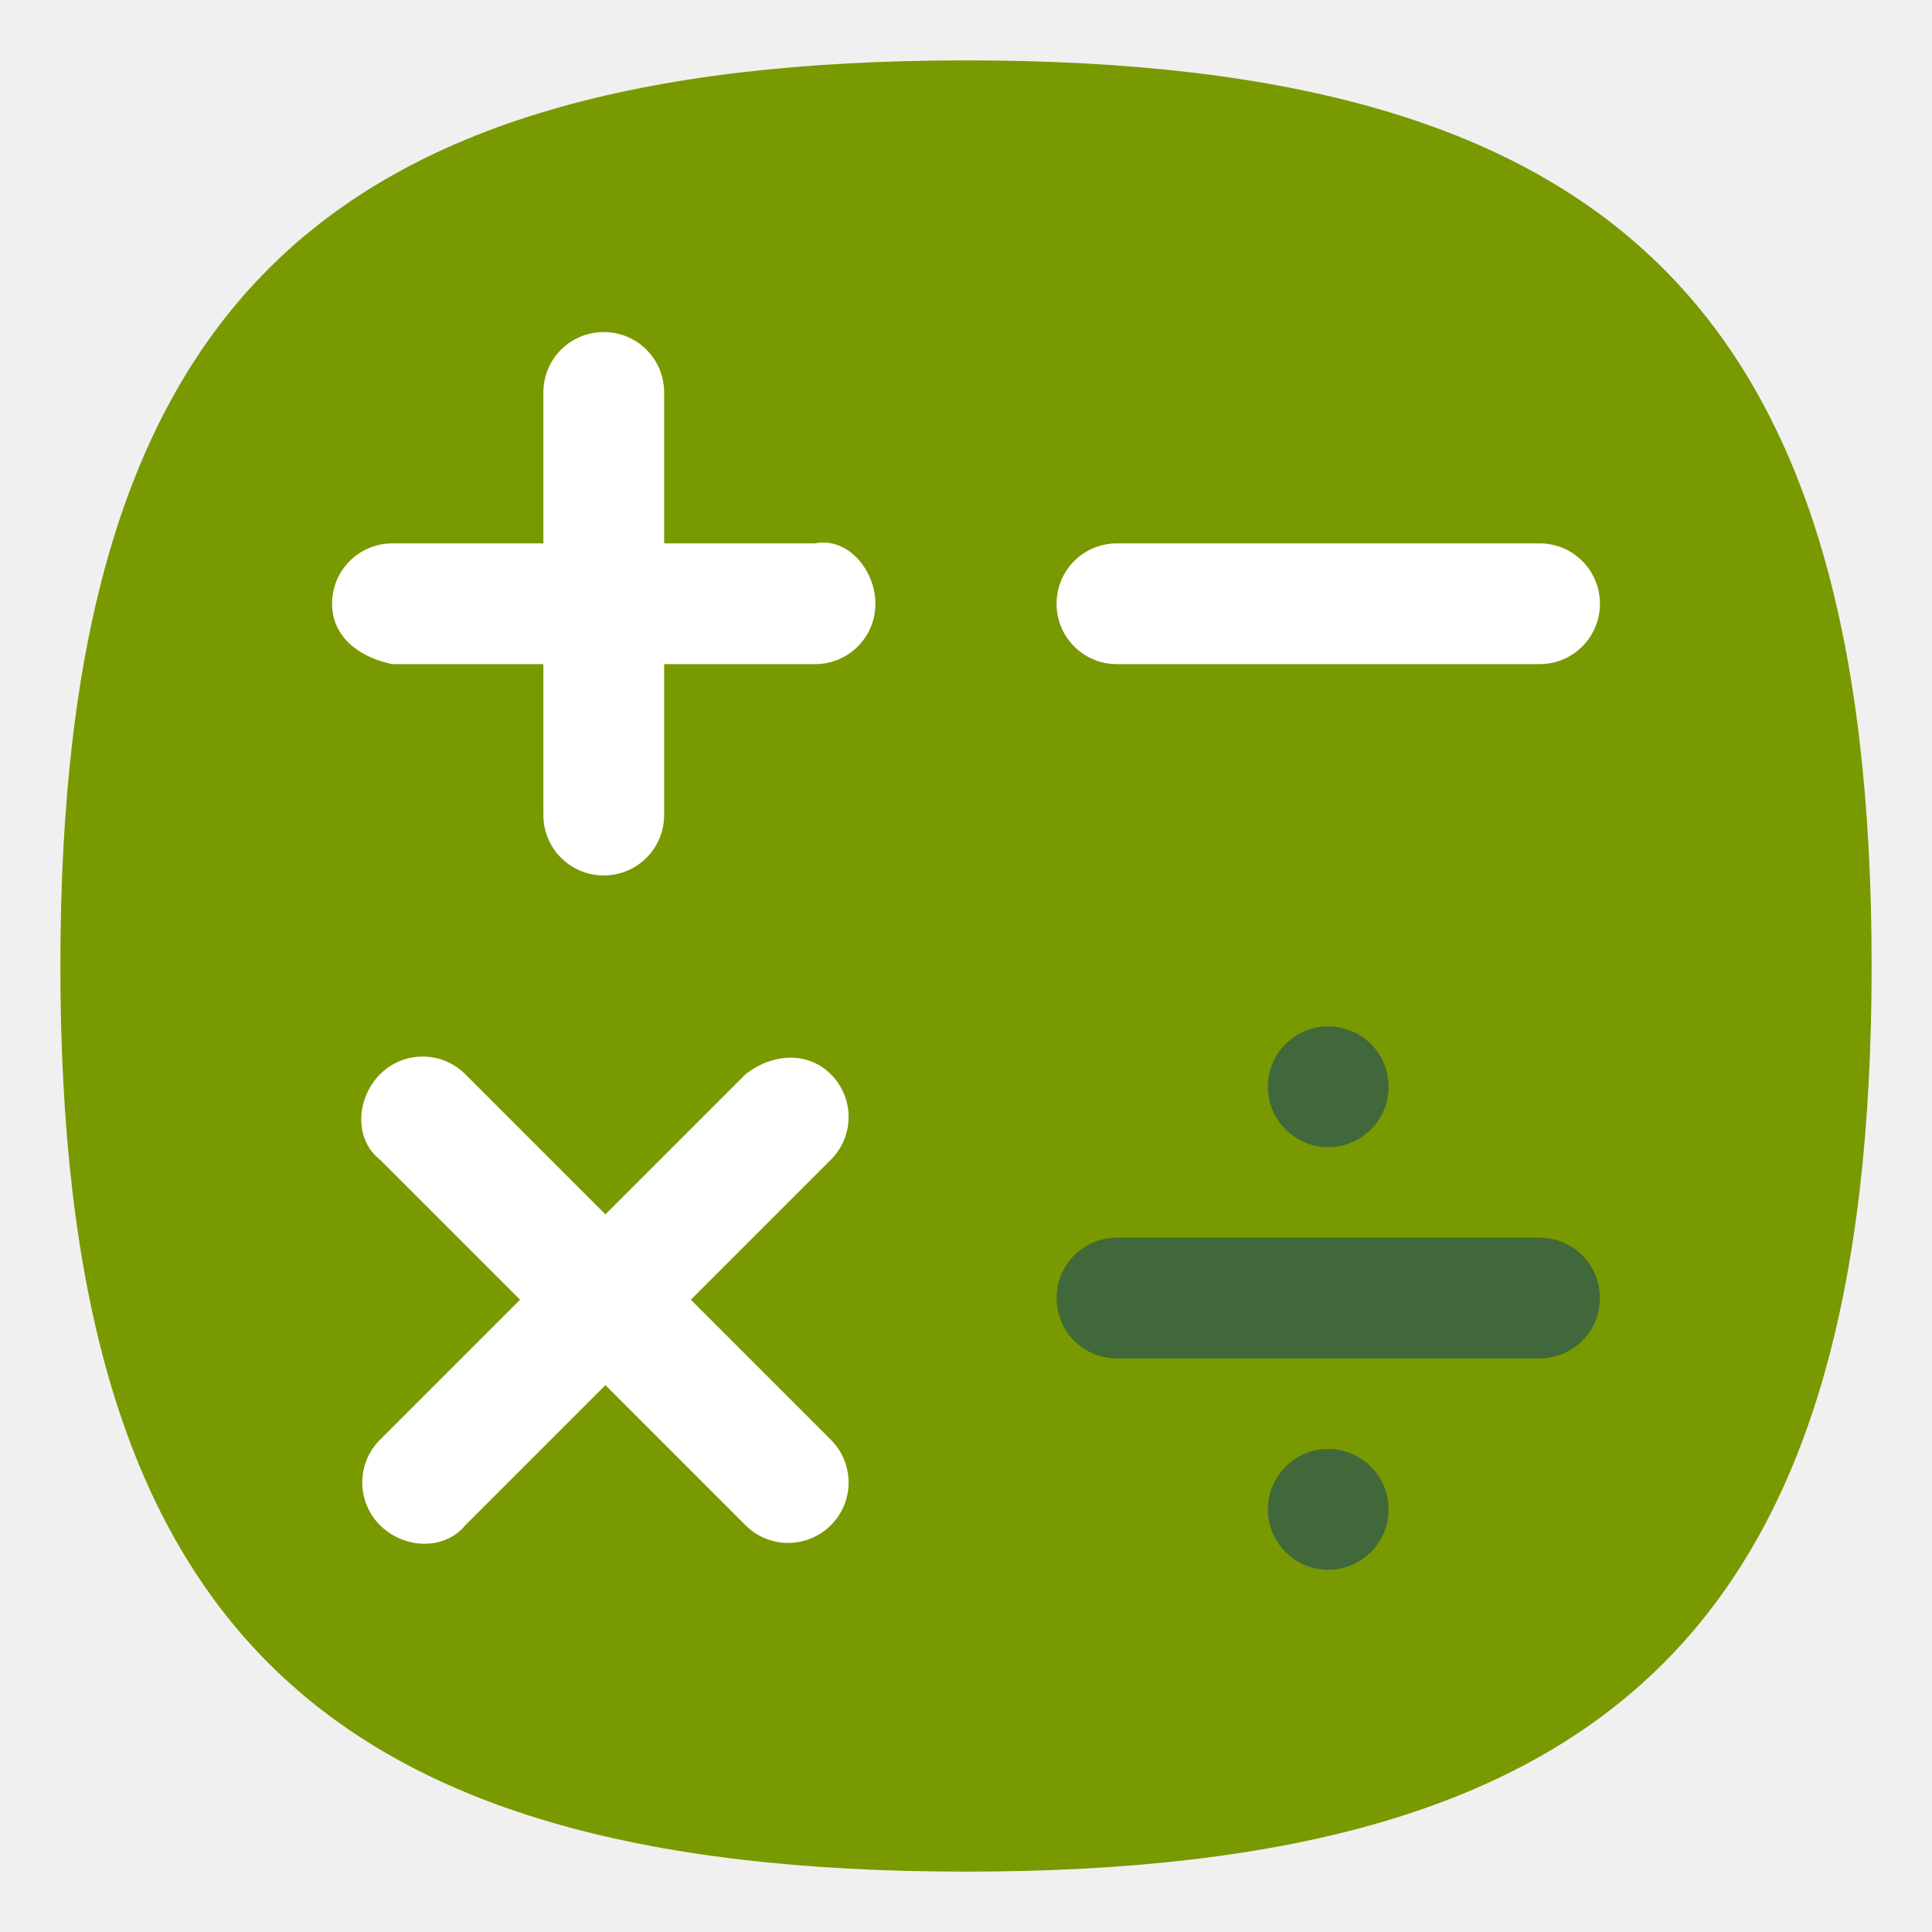
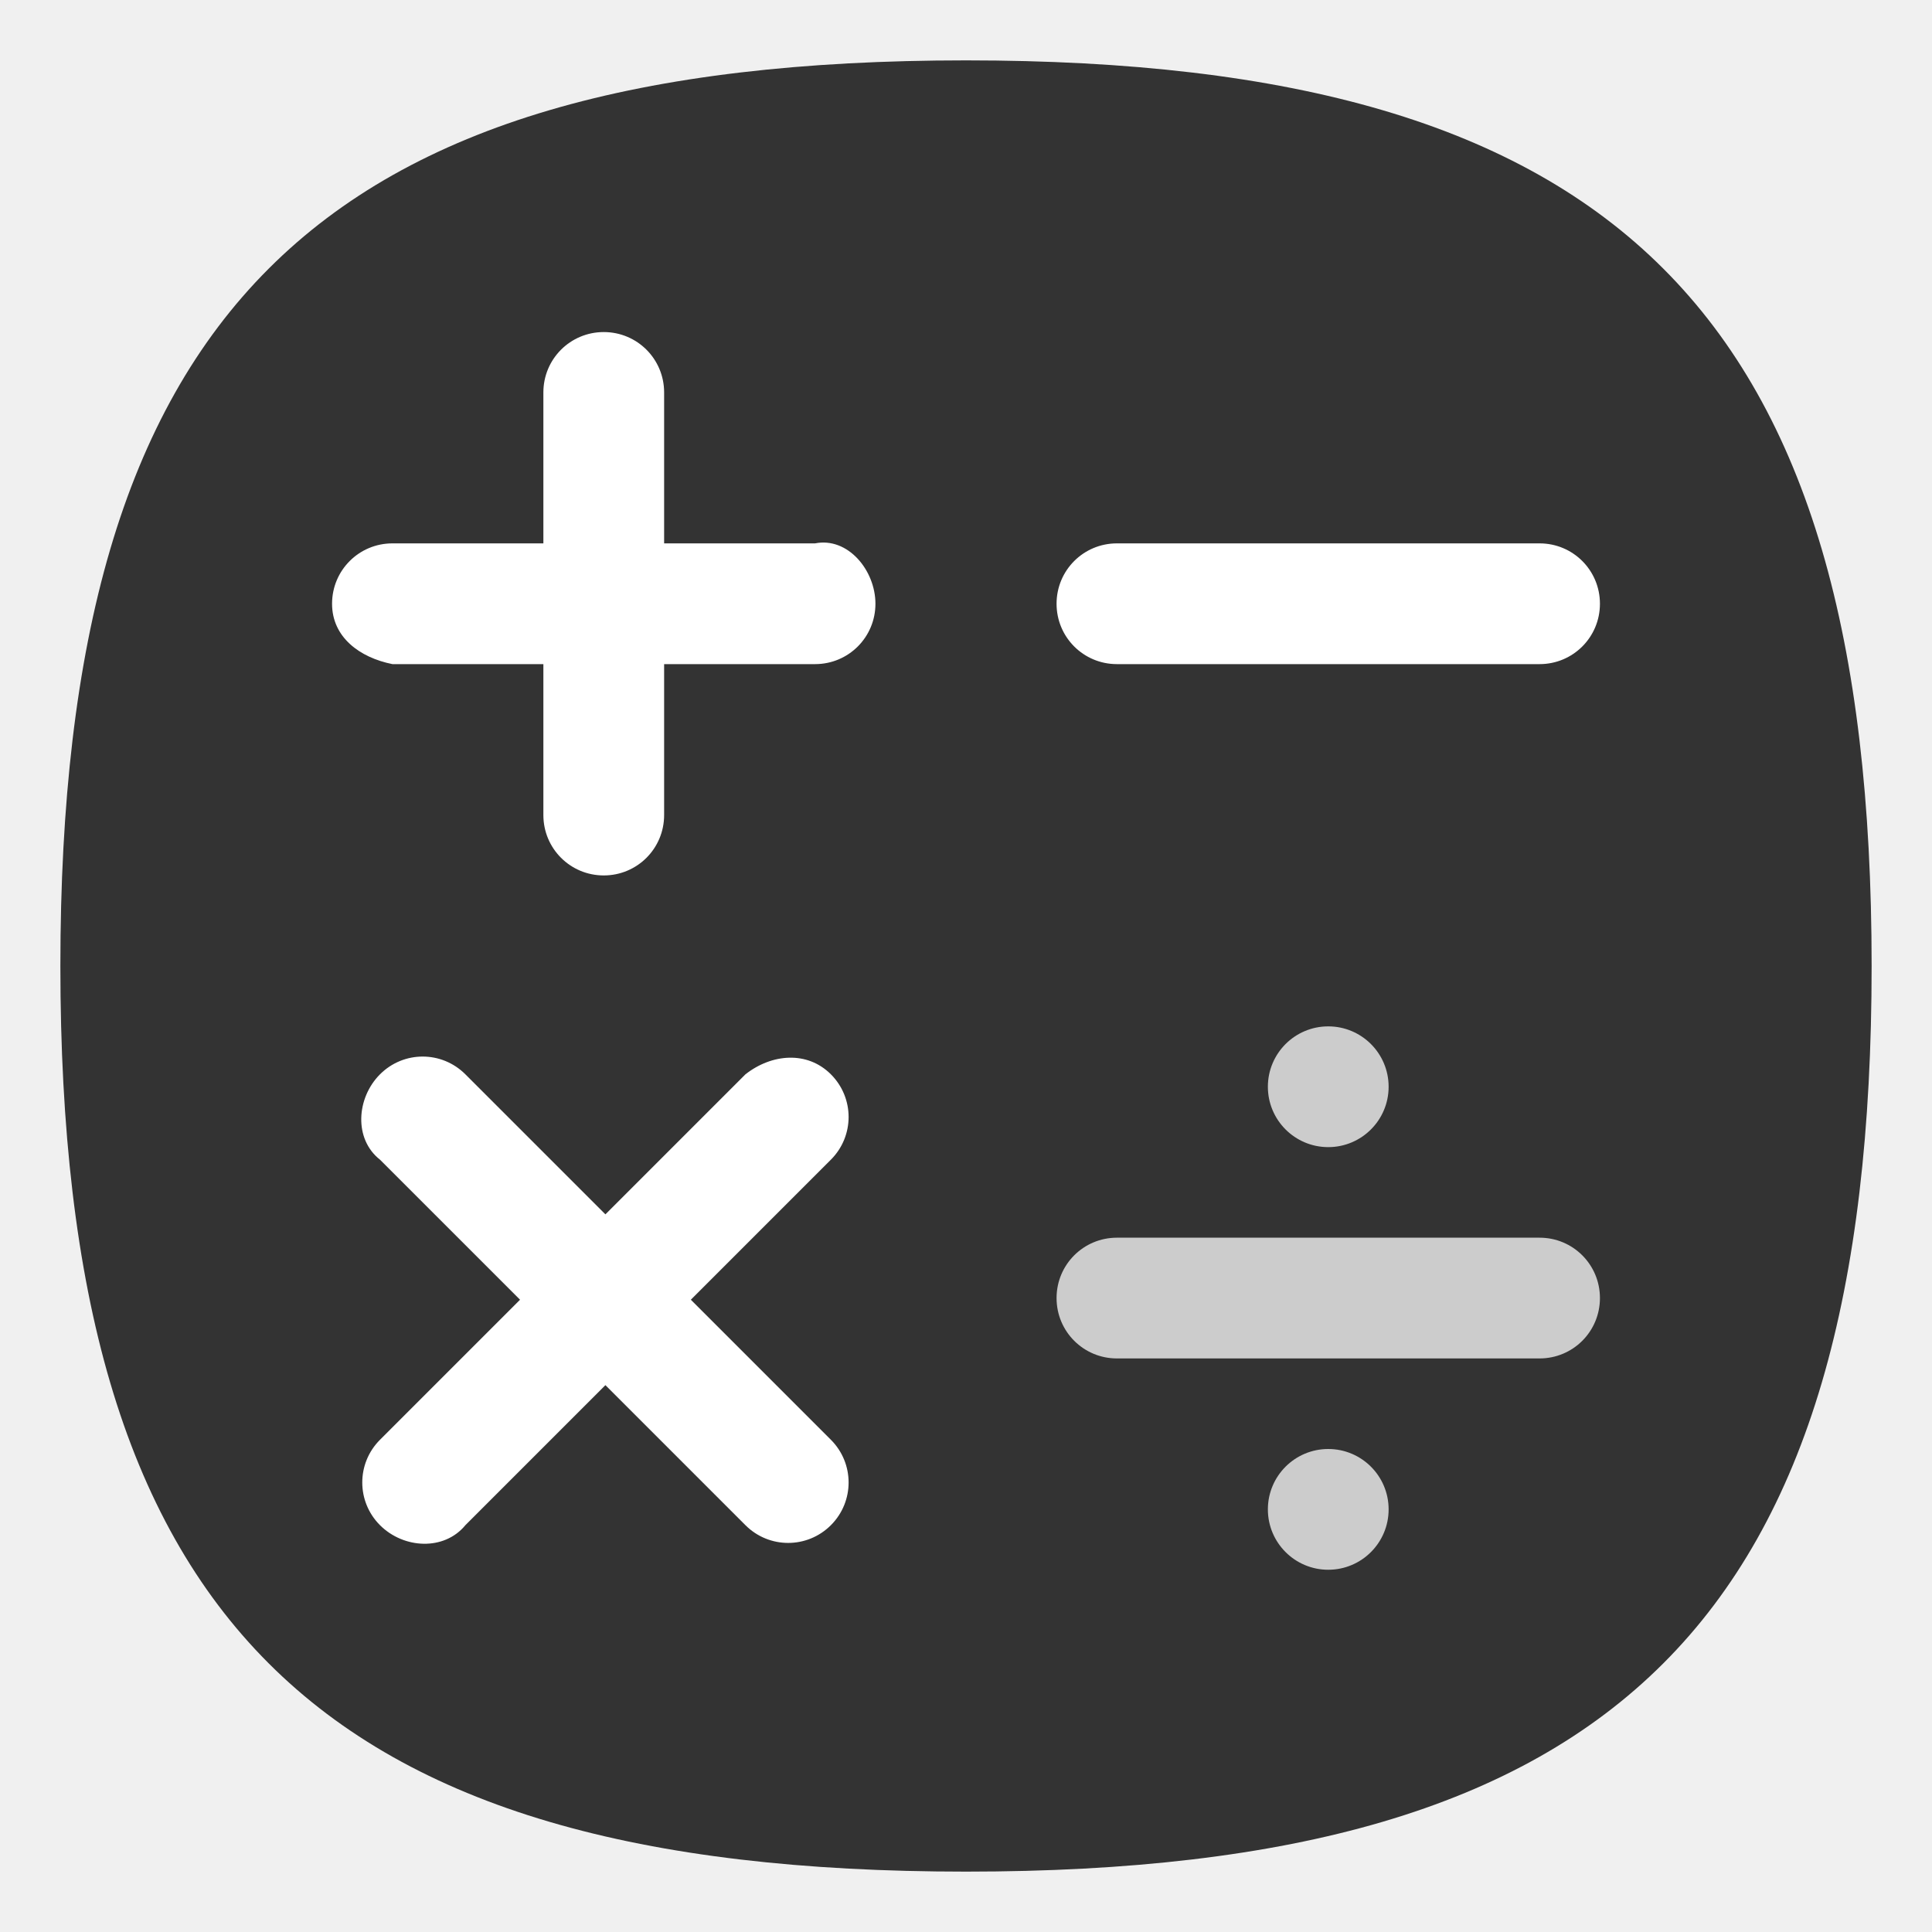
<svg xmlns="http://www.w3.org/2000/svg" viewbox="0 0 200 200" version="1.1" id="svg4" width="64" height="64">
  <defs id="defs8" />
-   <path d="M 2,32 C 2,10.4 10.4,2 32,2 53.6,2 62,10.4 62,32 62,53.6 53.6,62 32,62 10.4,62 2,53.6 2,32" id="path2" style="stroke-width:0.3;fill:#799900;fill-opacity:1" />
+   <path d="M 2,32 C 2,10.4 10.4,2 32,2 53.6,2 62,10.4 62,32 62,53.6 53.6,62 32,62 10.4,62 2,53.6 2,32" id="path2" style="stroke-width:0.3;fill:#333333;fill-opacity:1" />
  <path id="rect926" style="fill:#ffffff;stroke-width:2;stroke-linecap:round;stroke-linejoin:round" d="m 20,11 c -1.108,0 -2,0.892 -2,2 v 5 h -5 c -1.108,0 -2,0.892 -2,2 0,1.108 0.914,1.783 2,2 h 5 v 5 c 0,1.108 0.892,2 2,2 1.108,0 2,-0.892 2,-2 v -5 h 5 c 1.108,0 2,-0.892 2,-2 0,-1.108 -0.914,-2.217 -2,-2 h -5 v -5 c 0,-1.108 -0.892,-2 -2,-2 z m 17,7 c -1.108,0 -2,0.892 -2,2 0,1.108 0.892,2 2,2 h 14 c 1.108,0 2,-0.892 2,-2 0,-1.108 -0.892,-2 -2,-2 z M 14.002,35 c -0.511,0 -1.022,0.196 -1.414,0.588 -0.783,0.783 -0.872,2.144 0,2.828 l 4.639,4.639 -4.639,4.639 c -0.783,0.783 -0.783,2.047 0,2.83 0.783,0.783 2.124,0.856 2.828,0 l 4.639,-4.639 4.639,4.639 c 0.783,0.783 2.047,0.783 2.83,0 0.783,-0.783 0.783,-2.047 0,-2.83 l -4.639,-4.639 4.639,-4.639 c 0.783,-0.783 0.783,-2.045 0,-2.828 -0.783,-0.783 -1.958,-0.684 -2.83,0 l -4.639,4.639 -4.639,-4.639 c -0.392,-0.392 -0.903,-0.588 -1.414,-0.588 z" />
-   <path id="rect2372" style="fill:#41683b;fill-opacity:1;stroke-width:2;stroke-linecap:round;stroke-linejoin:round" d="m 44,34 a 2,2 0 0 0 -2,2 2,2 0 0 0 2,2 2,2 0 0 0 2,-2 2,2 0 0 0 -2,-2 z m -7,7 c -1.108,0 -2,0.892 -2,2 0,1.108 0.892,2 2,2 h 14 c 1.108,0 2,-0.892 2,-2 0,-1.108 -0.892,-2 -2,-2 z m 7,7 a 2,2 0 0 0 -2,2 2,2 0 0 0 2,2 2,2 0 0 0 2,-2 2,2 0 0 0 -2,-2 z" />
+   <path id="rect2372" style="fill:#cccccc;fill-opacity:1;stroke-width:2;stroke-linecap:round;stroke-linejoin:round" d="m 44,34 a 2,2 0 0 0 -2,2 2,2 0 0 0 2,2 2,2 0 0 0 2,-2 2,2 0 0 0 -2,-2 z m -7,7 c -1.108,0 -2,0.892 -2,2 0,1.108 0.892,2 2,2 h 14 c 1.108,0 2,-0.892 2,-2 0,-1.108 -0.892,-2 -2,-2 z m 7,7 a 2,2 0 0 0 -2,2 2,2 0 0 0 2,2 2,2 0 0 0 2,-2 2,2 0 0 0 -2,-2 z" />
</svg>
